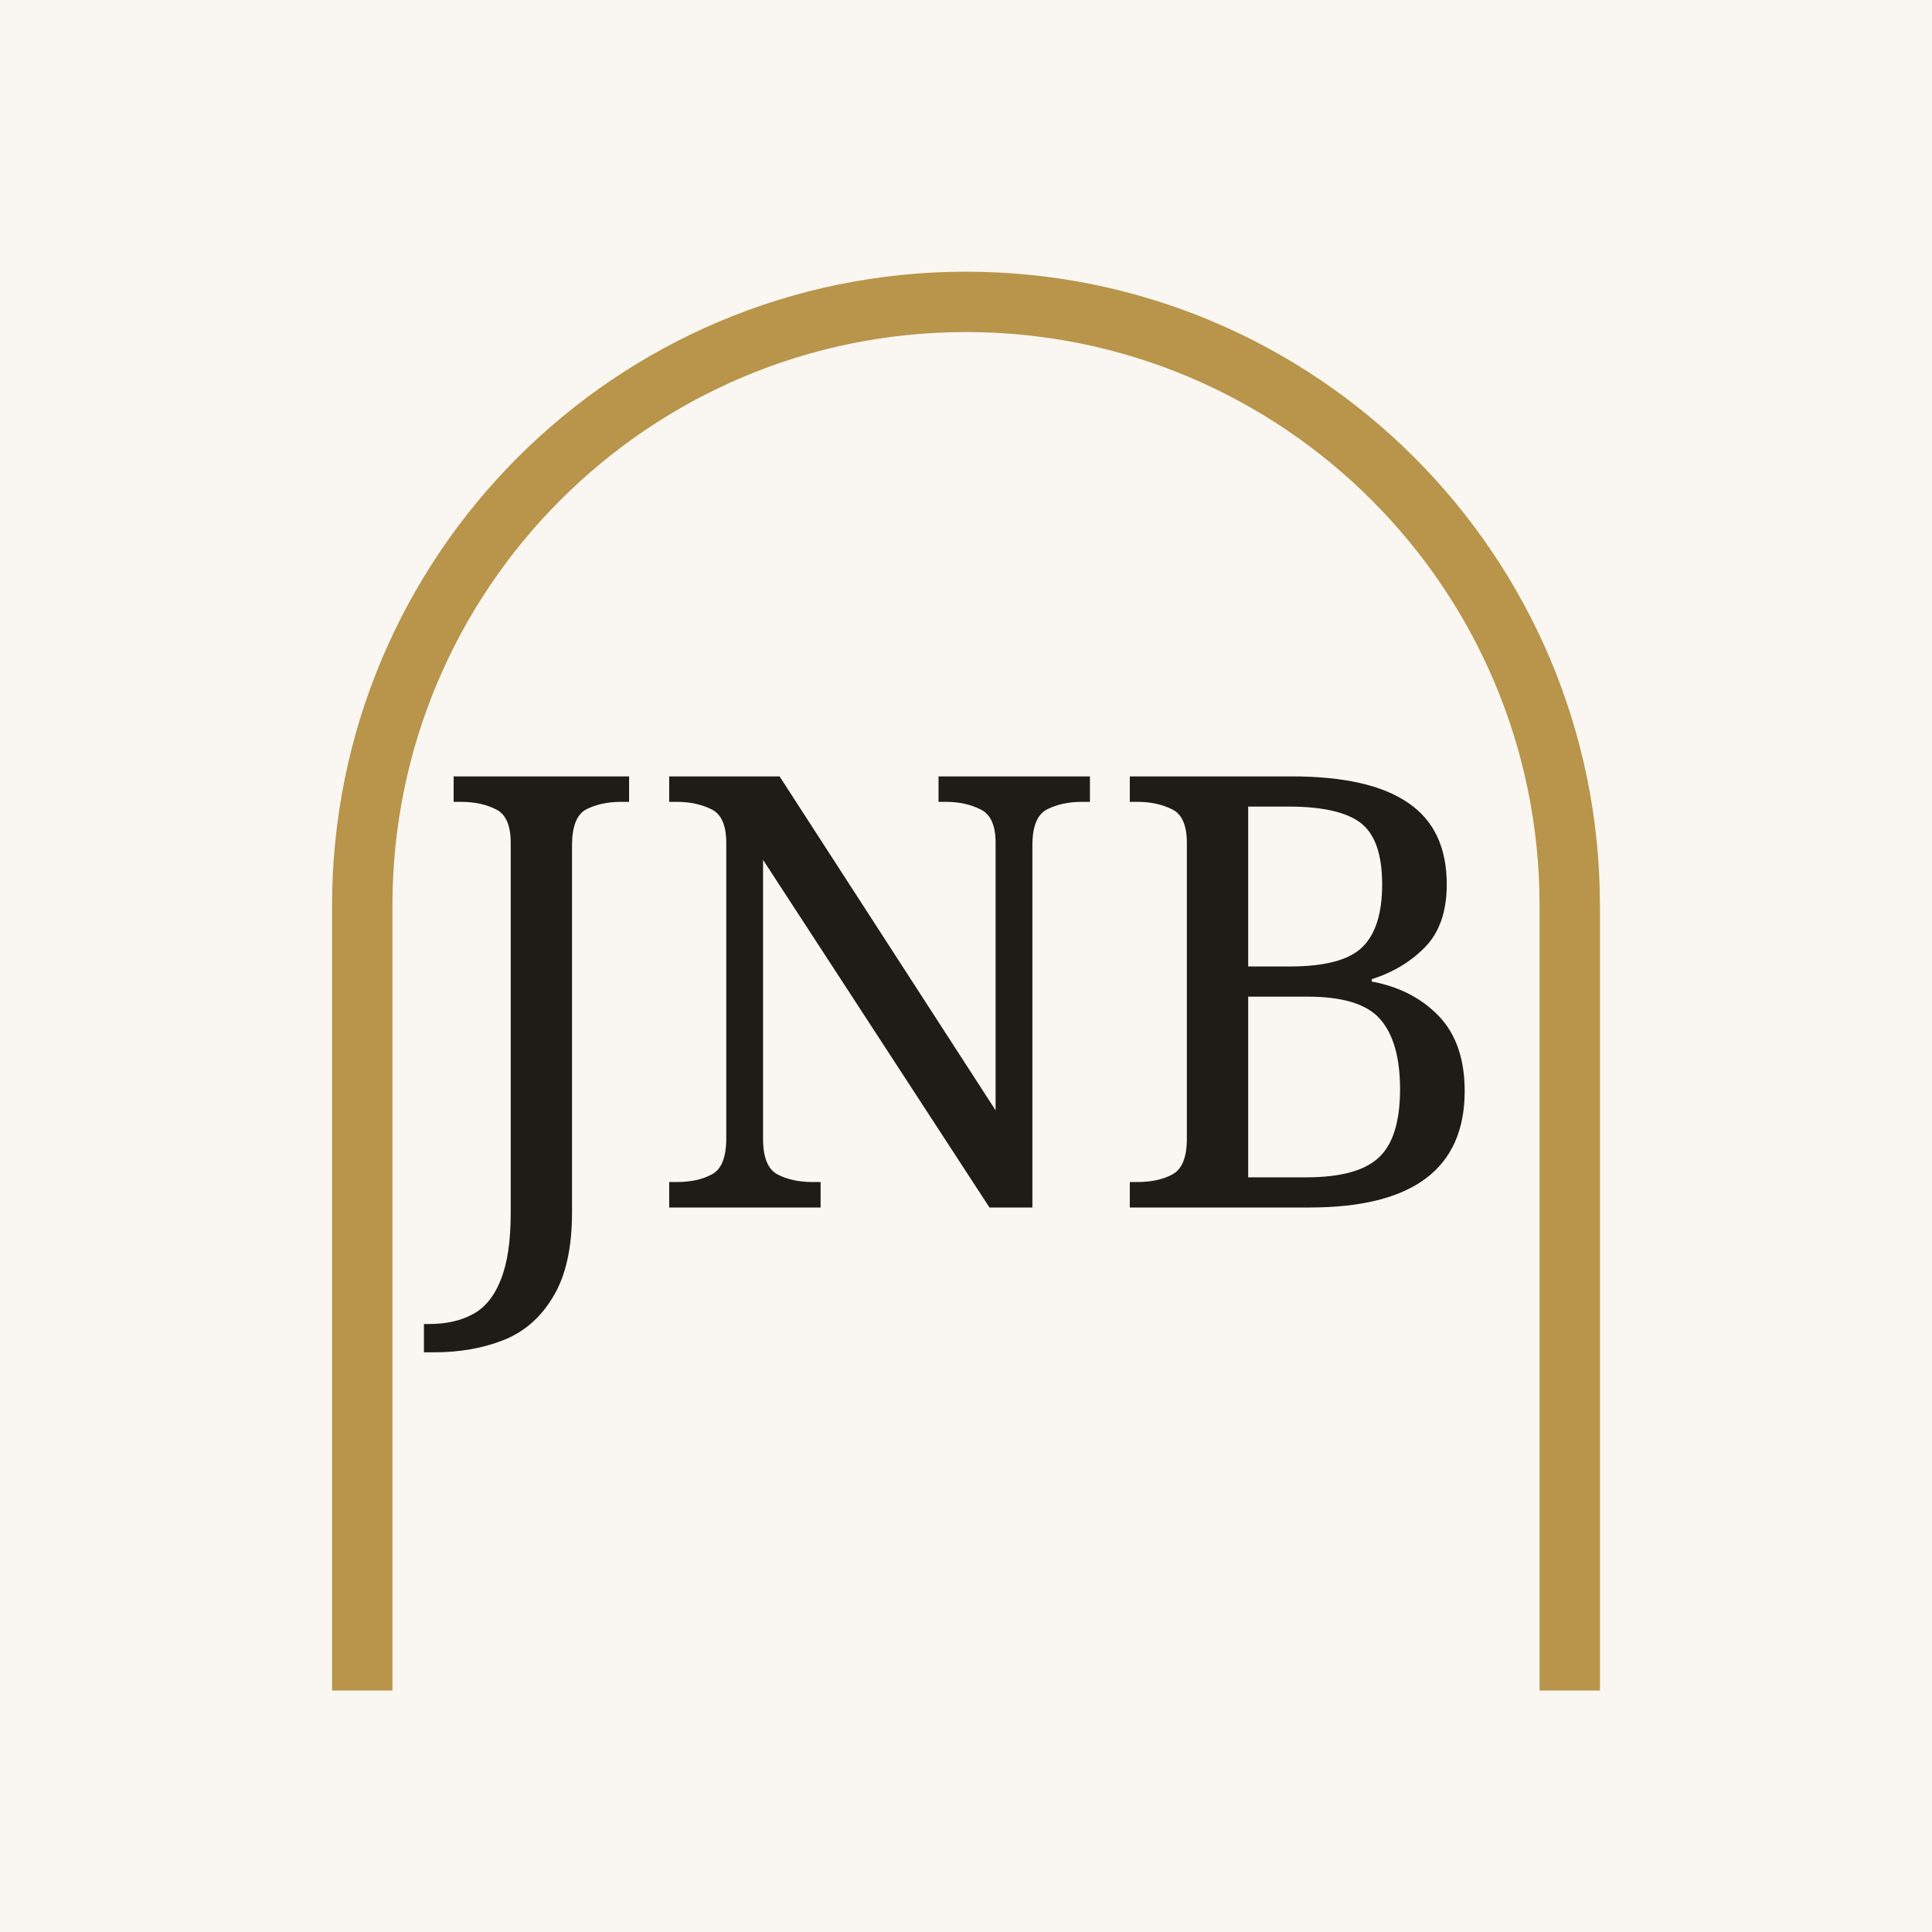
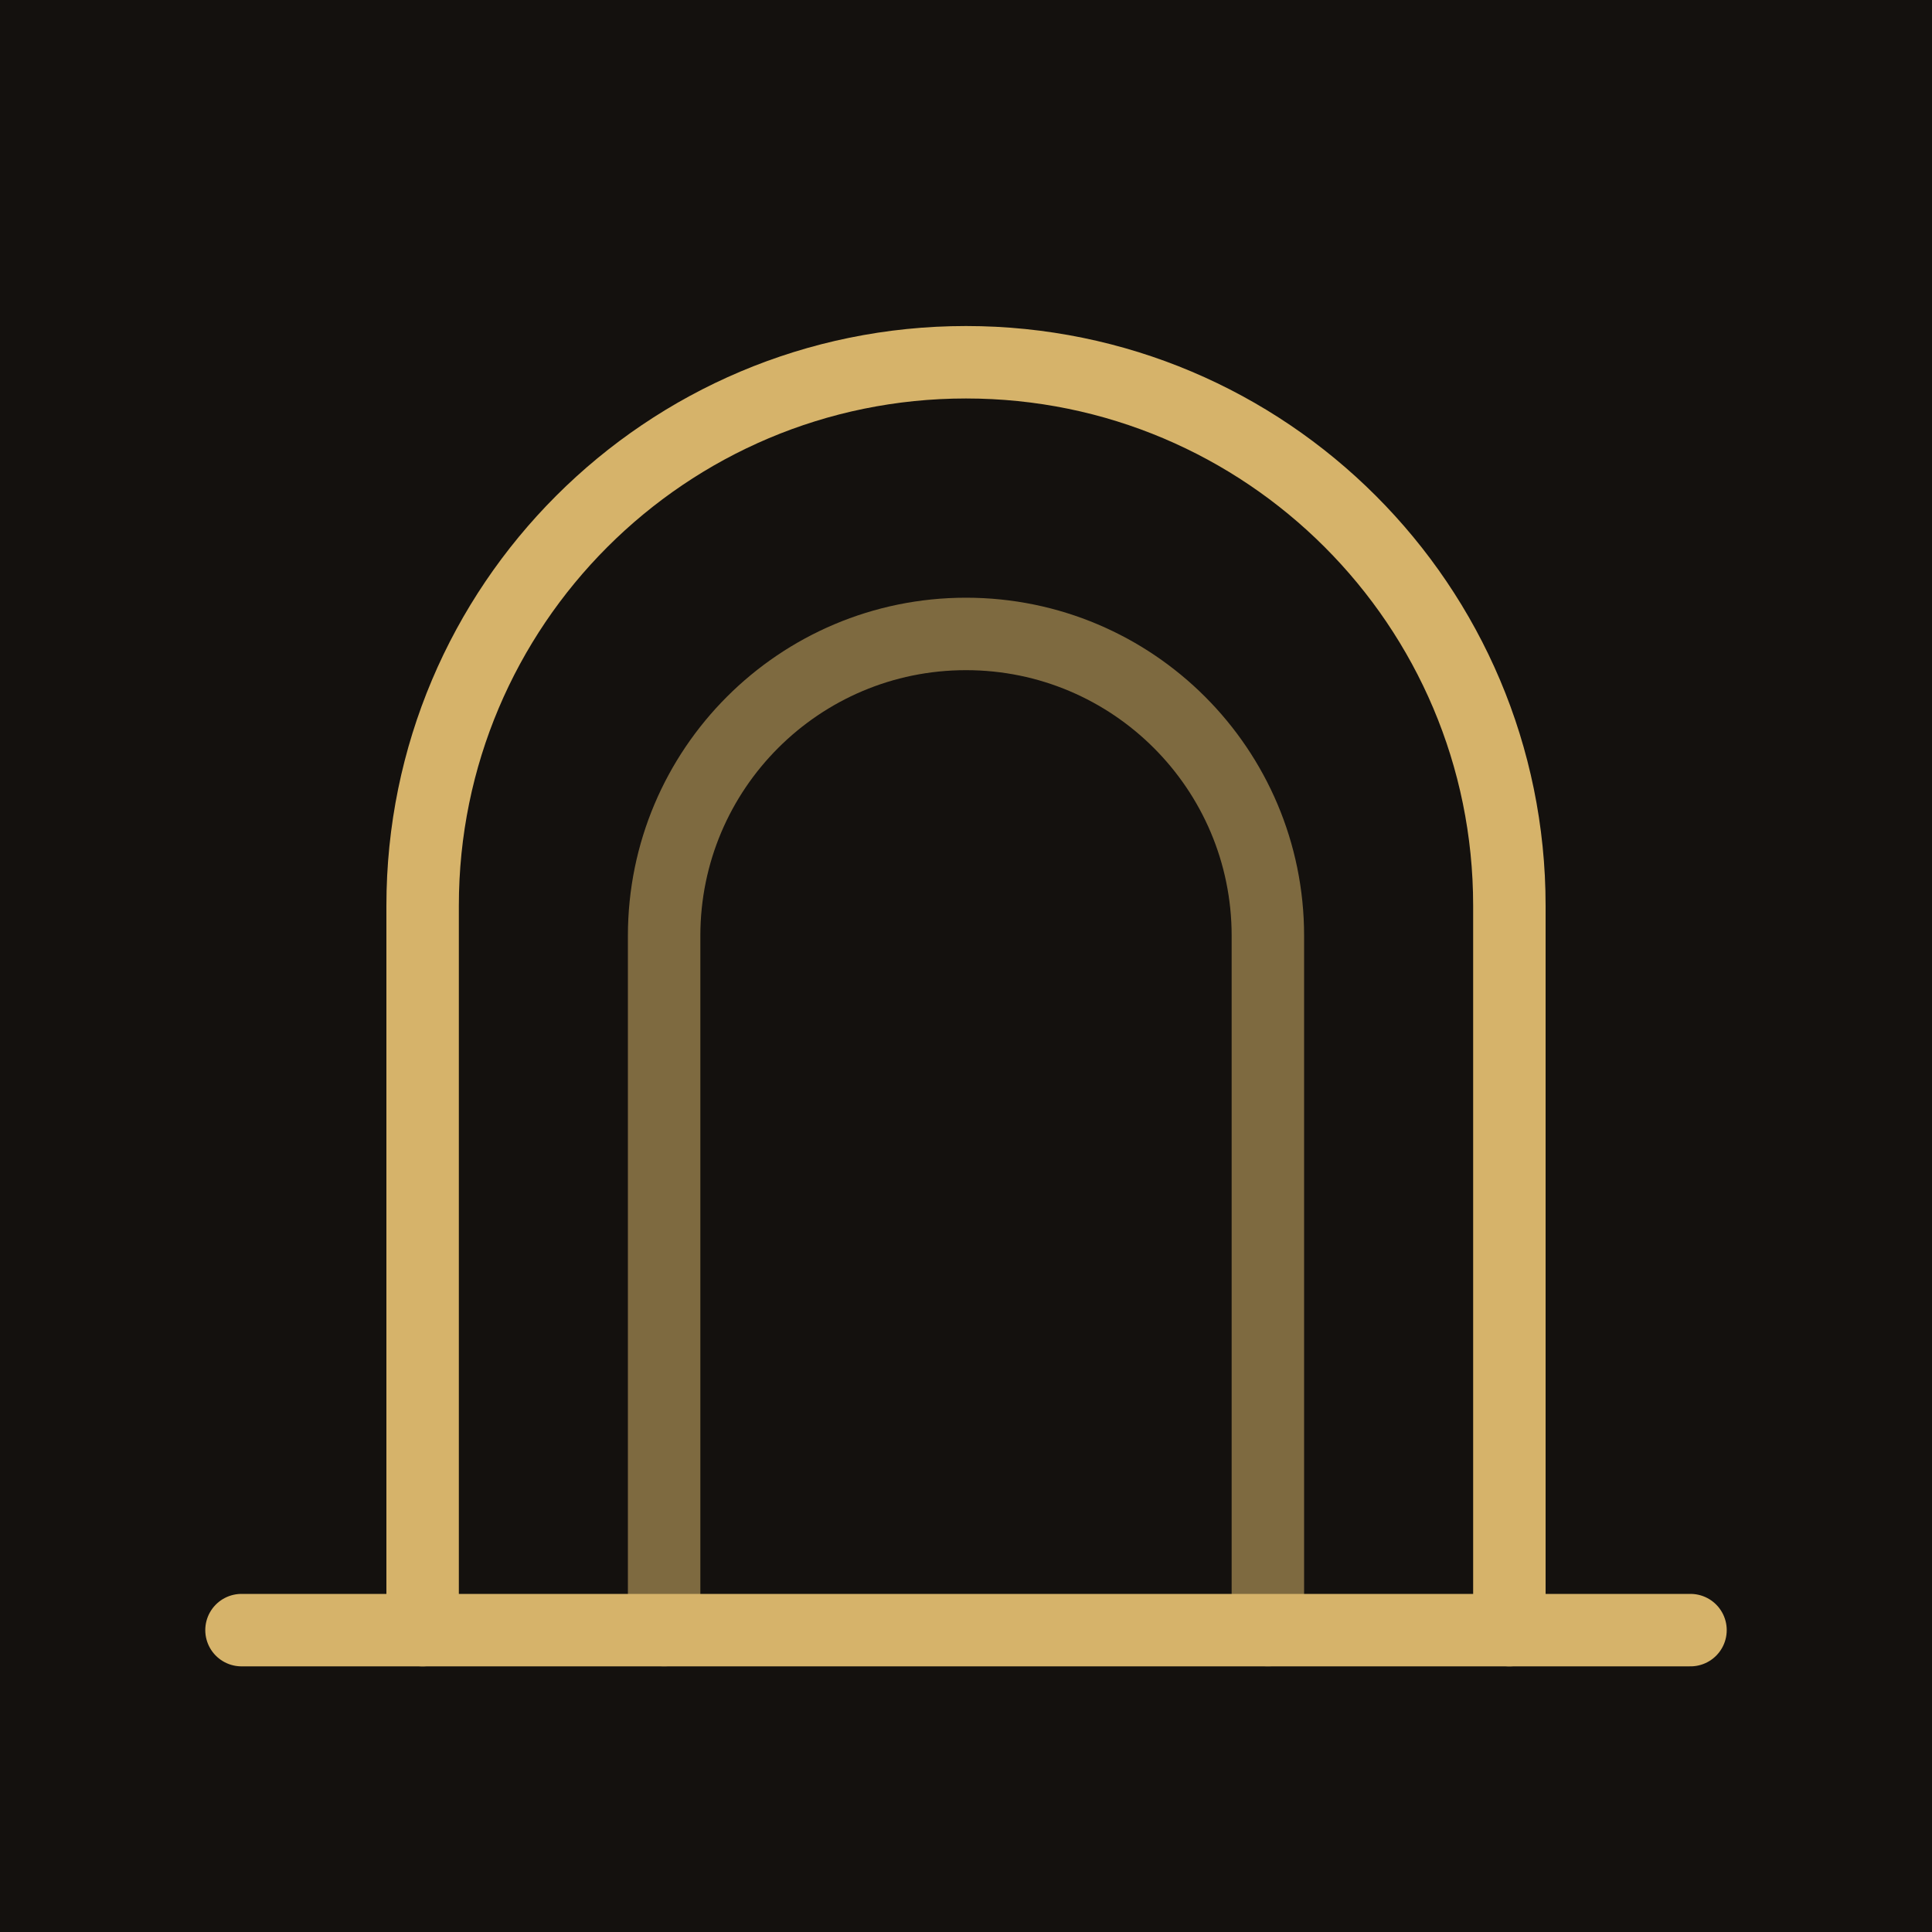
<svg xmlns="http://www.w3.org/2000/svg" viewBox="0 0 64 64">
-   <rect width="64" height="64" fill="#FAF7F2" />
-   <path d="M12 56V30a20 20 0 0 1 40 0v26" fill="none" stroke="#B8954A" stroke-width="2" />
-   <text x="32" y="40" text-anchor="middle" font-family="Georgia,serif" font-size="20" fill="#1F1B16">JNB</text>
+   <rect width="64" height="64" fill="#14110E" />
+   <g fill="none" stroke="#D6B36A" stroke-width="2.4" stroke-linecap="round" stroke-linejoin="round">
+     <path d="M14 54V30a18 18 0 0 1 36 0v24" />
+     <path d="M22 54V31a10 10 0 0 1 20 0v23" opacity=".55" />
+     <path d="M8 54h48" />
+   </g>
</svg>
